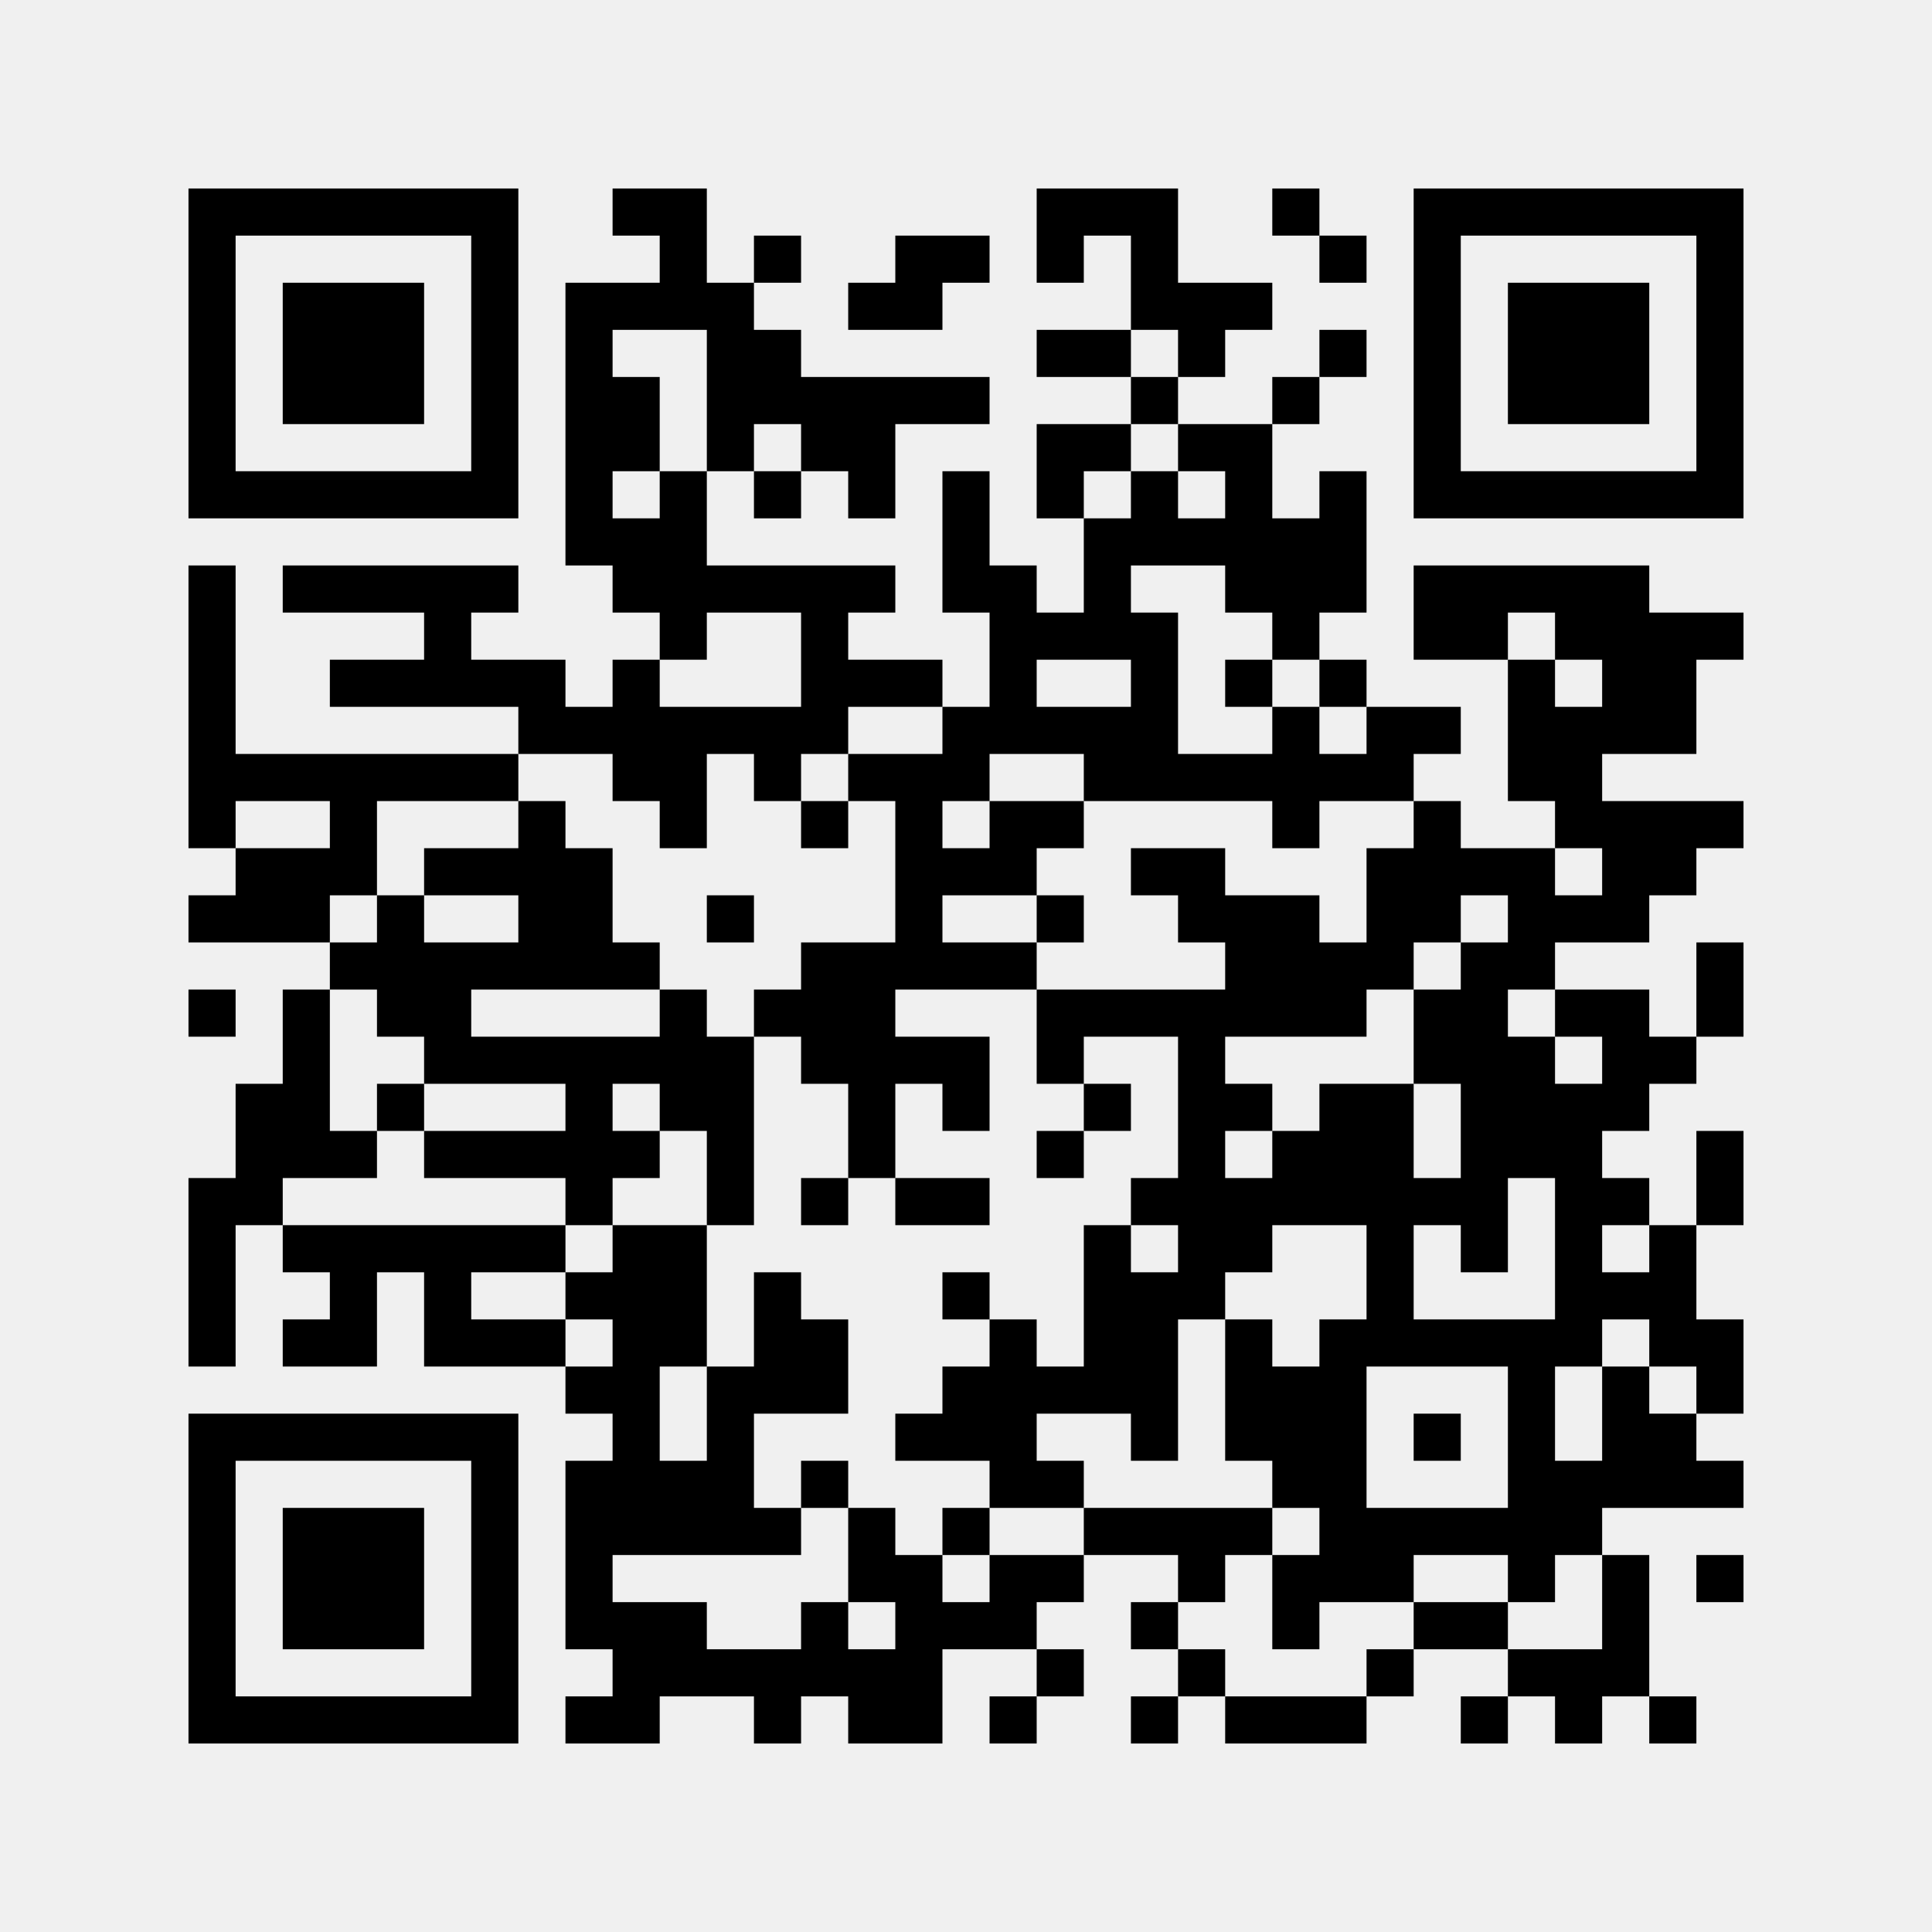
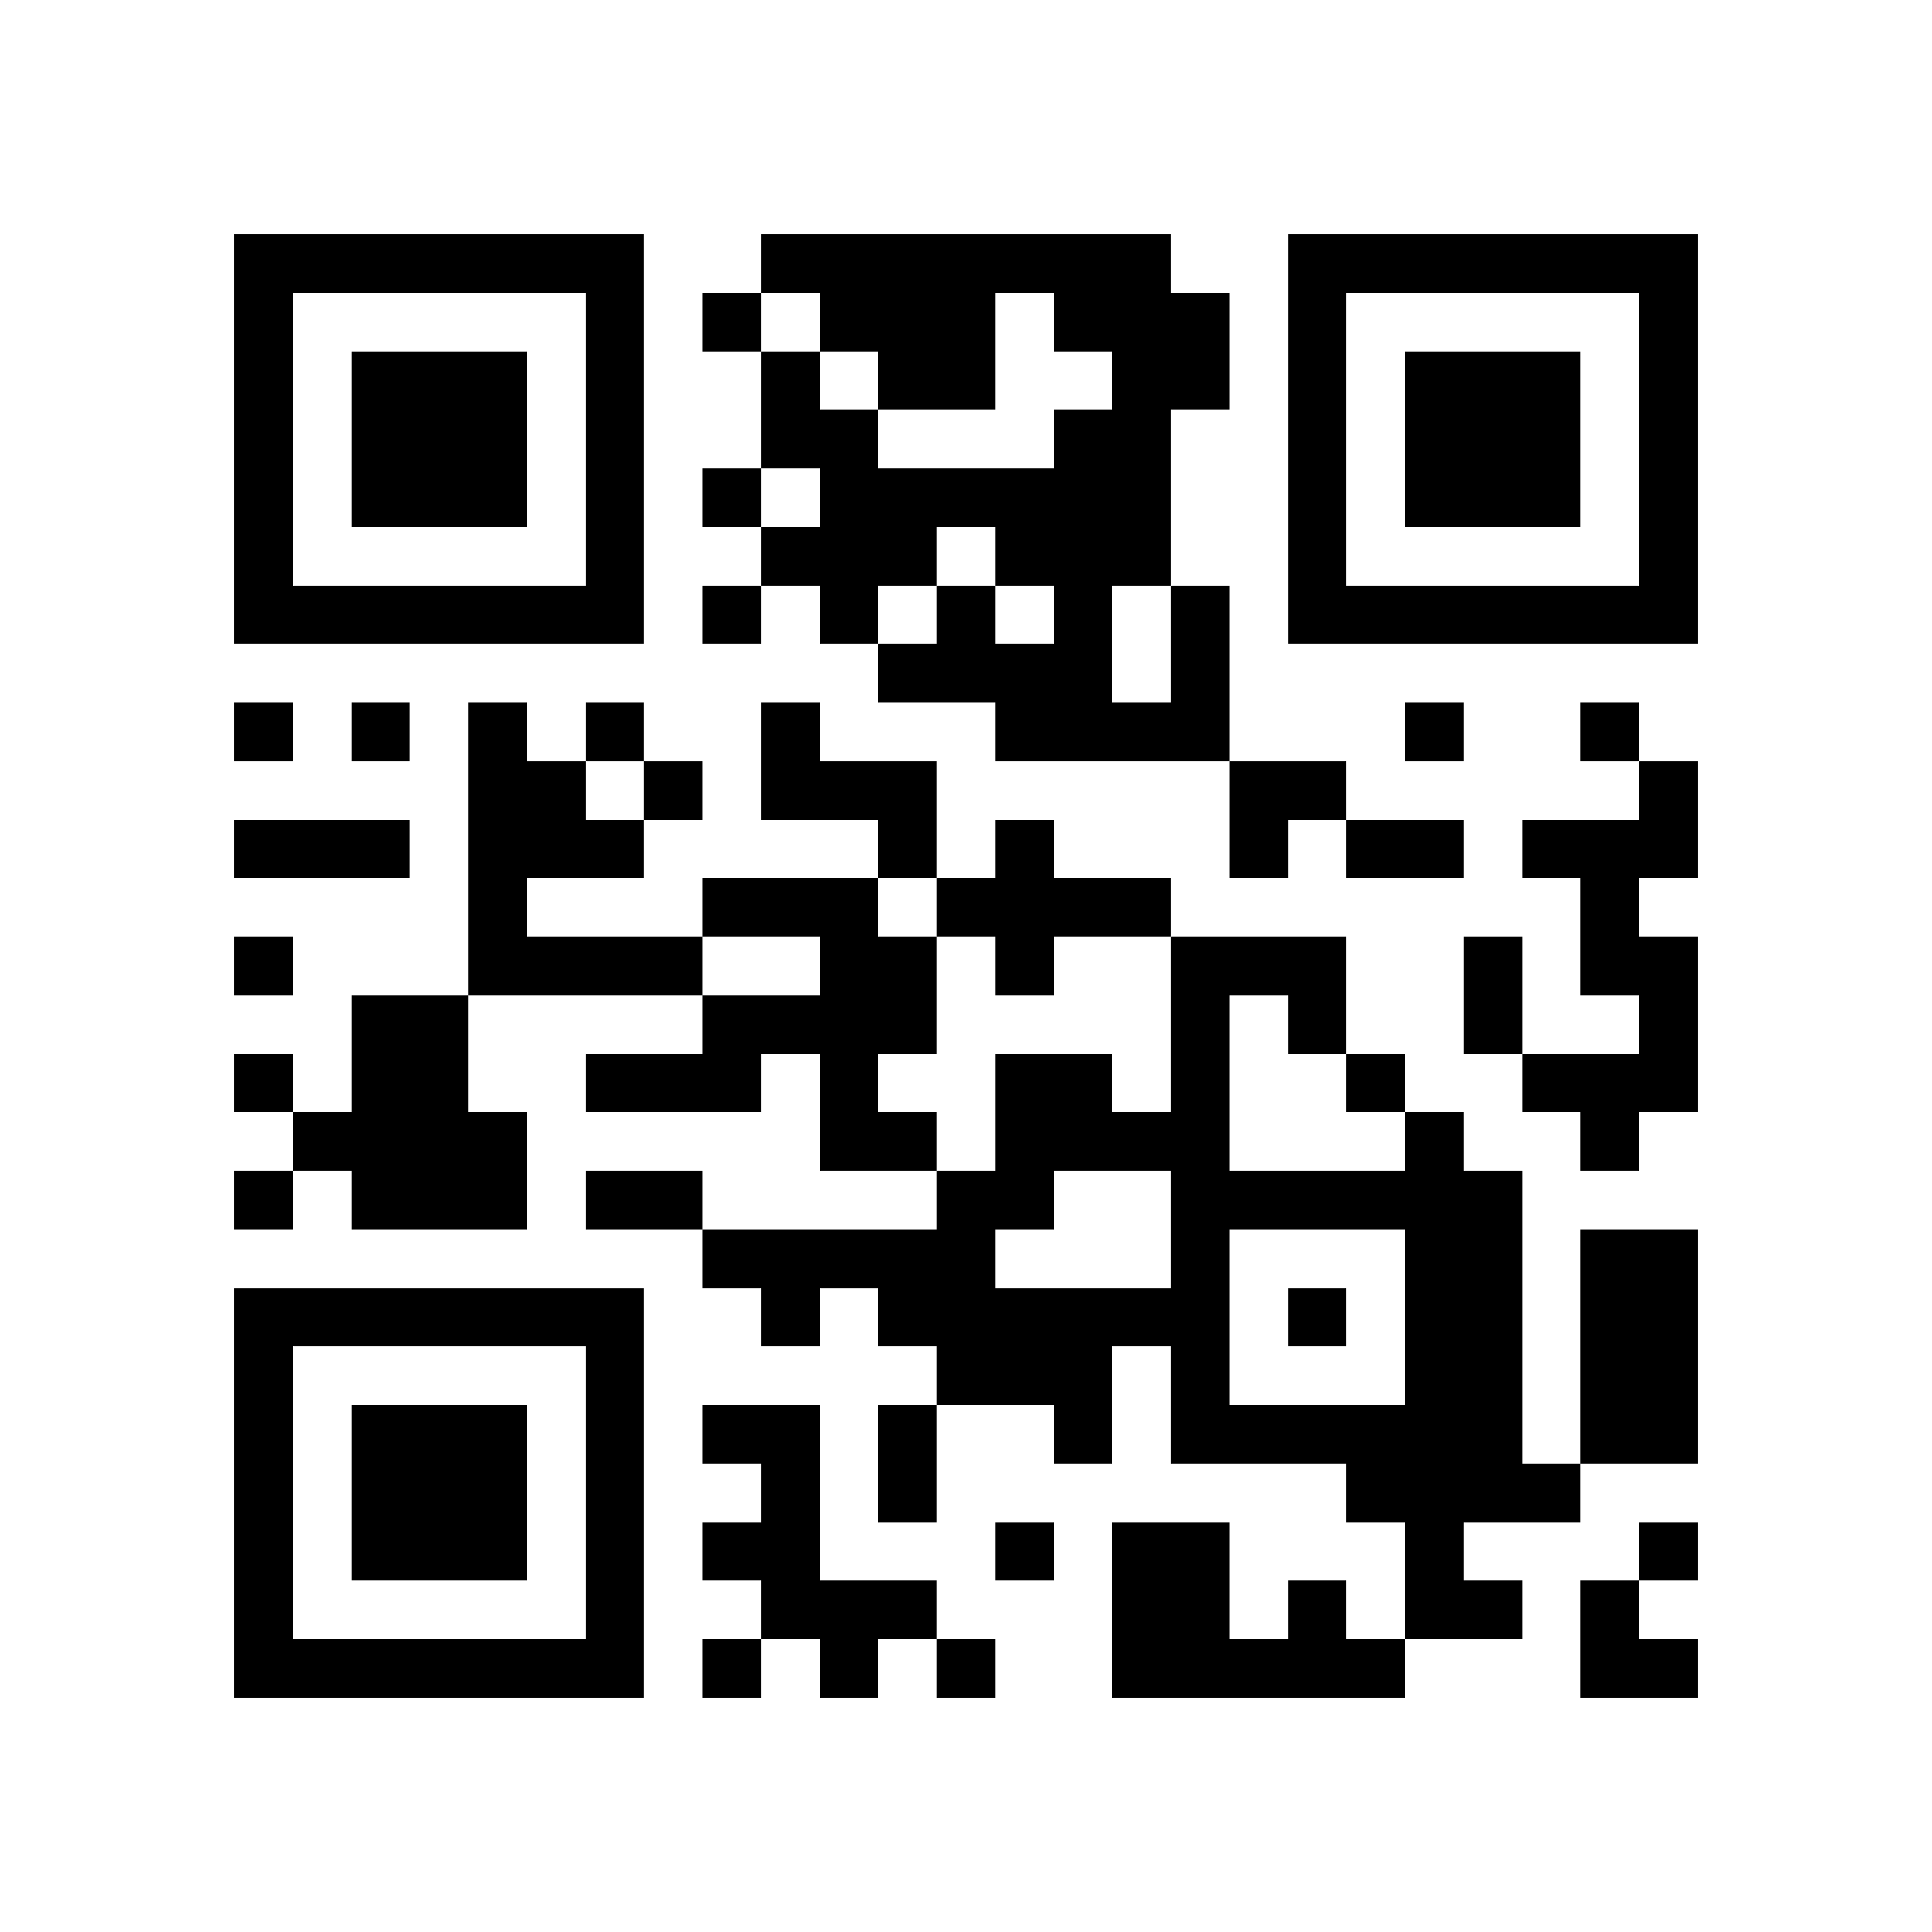
- <svg xmlns="http://www.w3.org/2000/svg" width="98.4mm" height="98.4mm" version="1.1" viewBox="0 0 98.4 98.4">
-   <path d="M9.6,9.6H12V12H9.6zM12,9.6H14.4V12H12zM14.4,9.6H16.8V12H14.4zM16.8,9.6H19.2V12H16.8zM19.2,9.6H21.6V12H19.2zM21.6,9.6H24V12H21.6zM24,9.6H26.4V12H24zM31.2,9.6H33.6V12H31.2zM33.6,9.6H36V12H33.6zM52.8,9.6H55.2V12H52.8zM55.2,9.6H57.6V12H55.2zM57.6,9.6H60V12H57.6zM64.8,9.6H67.2V12H64.8zM72,9.6H74.4V12H72zM74.4,9.6H76.8V12H74.4zM76.8,9.6H79.2V12H76.8zM79.2,9.6H81.6V12H79.2zM81.6,9.6H84V12H81.6zM84,9.6H86.4V12H84zM86.4,9.6H88.8V12H86.4zM9.6,12H12V14.4H9.6zM24,12H26.4V14.4H24zM33.6,12H36V14.4H33.6zM38.4,12H40.8V14.4H38.4zM45.6,12H48V14.4H45.6zM48,12H50.4V14.4H48zM52.8,12H55.2V14.4H52.8zM57.6,12H60V14.4H57.6zM67.2,12H69.6V14.4H67.2zM72,12H74.4V14.4H72zM86.4,12H88.8V14.4H86.4zM9.6,14.4H12V16.8H9.6zM14.4,14.4H16.8V16.8H14.4zM16.8,14.4H19.2V16.8H16.8zM19.2,14.4H21.6V16.8H19.2zM24,14.4H26.4V16.8H24zM28.8,14.4H31.2V16.8H28.8zM31.2,14.4H33.6V16.8H31.2zM33.6,14.4H36V16.8H33.6zM36,14.4H38.4V16.8H36zM43.2,14.4H45.6V16.8H43.2zM45.6,14.4H48V16.8H45.6zM57.6,14.4H60V16.8H57.6zM60,14.4H62.4V16.8H60zM62.4,14.4H64.8V16.8H62.4zM72,14.4H74.4V16.8H72zM76.8,14.4H79.2V16.8H76.8zM79.2,14.4H81.6V16.8H79.2zM81.6,14.4H84V16.8H81.6zM86.4,14.4H88.8V16.8H86.4zM9.6,16.8H12V19.2H9.6zM14.4,16.8H16.8V19.2H14.4zM16.8,16.8H19.2V19.2H16.8zM19.2,16.8H21.6V19.2H19.2zM24,16.8H26.4V19.2H24zM28.8,16.8H31.2V19.2H28.8zM36,16.8H38.4V19.2H36zM38.4,16.8H40.8V19.2H38.4zM52.8,16.8H55.2V19.2H52.8zM55.2,16.8H57.6V19.2H55.2zM60,16.8H62.4V19.2H60zM67.2,16.8H69.6V19.2H67.2zM72,16.8H74.4V19.2H72zM76.8,16.8H79.2V19.2H76.8zM79.2,16.8H81.6V19.2H79.2zM81.6,16.8H84V19.2H81.6zM86.4,16.8H88.8V19.2H86.4zM9.6,19.2H12V21.6H9.6zM14.4,19.2H16.8V21.6H14.4zM16.8,19.2H19.2V21.6H16.8zM19.2,19.2H21.6V21.6H19.2zM24,19.2H26.4V21.6H24zM28.8,19.2H31.2V21.6H28.8zM31.2,19.2H33.6V21.6H31.2zM36,19.2H38.4V21.6H36zM38.4,19.2H40.8V21.6H38.4zM40.8,19.2H43.2V21.6H40.8zM43.2,19.2H45.6V21.6H43.2zM45.6,19.2H48V21.6H45.6zM48,19.2H50.4V21.6H48zM57.6,19.2H60V21.6H57.6zM64.8,19.2H67.2V21.6H64.8zM72,19.2H74.4V21.6H72zM76.8,19.2H79.2V21.6H76.8zM79.2,19.2H81.6V21.6H79.2zM81.6,19.2H84V21.6H81.6zM86.4,19.2H88.8V21.6H86.4zM9.6,21.6H12V24H9.6zM24,21.6H26.4V24H24zM28.8,21.6H31.2V24H28.8zM31.2,21.6H33.6V24H31.2zM36,21.6H38.4V24H36zM40.8,21.6H43.2V24H40.8zM43.2,21.6H45.6V24H43.2zM52.8,21.6H55.2V24H52.8zM55.2,21.6H57.6V24H55.2zM60,21.6H62.4V24H60zM62.4,21.6H64.8V24H62.4zM72,21.6H74.4V24H72zM86.4,21.6H88.8V24H86.4zM9.6,24H12V26.4H9.6zM12,24H14.4V26.4H12zM14.4,24H16.8V26.4H14.4zM16.8,24H19.2V26.4H16.8zM19.2,24H21.6V26.4H19.2zM21.6,24H24V26.4H21.6zM24,24H26.4V26.4H24zM28.8,24H31.2V26.4H28.8zM33.6,24H36V26.4H33.6zM38.4,24H40.8V26.4H38.4zM43.2,24H45.6V26.4H43.2zM48,24H50.4V26.4H48zM52.8,24H55.2V26.4H52.8zM57.6,24H60V26.4H57.6zM62.4,24H64.8V26.4H62.4zM67.2,24H69.6V26.4H67.2zM72,24H74.4V26.4H72zM74.4,24H76.8V26.4H74.4zM76.8,24H79.2V26.4H76.8zM79.2,24H81.6V26.4H79.2zM81.6,24H84V26.4H81.6zM84,24H86.4V26.4H84zM86.4,24H88.8V26.4H86.4zM28.8,26.4H31.2V28.8H28.8zM31.2,26.4H33.6V28.8H31.2zM33.6,26.4H36V28.8H33.6zM48,26.4H50.4V28.8H48zM55.2,26.4H57.6V28.8H55.2zM57.6,26.4H60V28.8H57.6zM60,26.4H62.4V28.8H60zM62.4,26.4H64.8V28.8H62.4zM64.8,26.4H67.2V28.8H64.8zM67.2,26.4H69.6V28.8H67.2zM9.6,28.8H12V31.2H9.6zM14.4,28.8H16.8V31.2H14.4zM16.8,28.8H19.2V31.2H16.8zM19.2,28.8H21.6V31.2H19.2zM21.6,28.8H24V31.2H21.6zM24,28.8H26.4V31.2H24zM31.2,28.8H33.6V31.2H31.2zM33.6,28.8H36V31.2H33.6zM36,28.8H38.4V31.2H36zM38.4,28.8H40.8V31.2H38.4zM40.8,28.8H43.2V31.2H40.8zM43.2,28.8H45.6V31.2H43.2zM48,28.8H50.4V31.2H48zM50.4,28.8H52.8V31.2H50.4zM55.2,28.8H57.6V31.2H55.2zM62.4,28.8H64.8V31.2H62.4zM64.8,28.8H67.2V31.2H64.8zM67.2,28.8H69.6V31.2H67.2zM72,28.8H74.4V31.2H72zM74.4,28.8H76.8V31.2H74.4zM76.8,28.8H79.2V31.2H76.8zM79.2,28.8H81.6V31.2H79.2zM81.6,28.8H84V31.2H81.6zM9.6,31.2H12V33.6H9.6zM21.6,31.2H24V33.6H21.6zM33.6,31.2H36V33.6H33.6zM40.8,31.2H43.2V33.6H40.8zM50.4,31.2H52.8V33.6H50.4zM52.8,31.2H55.2V33.6H52.8zM55.2,31.2H57.6V33.6H55.2zM57.6,31.2H60V33.6H57.6zM64.8,31.2H67.2V33.6H64.8zM72,31.2H74.4V33.6H72zM74.4,31.2H76.8V33.6H74.4zM79.2,31.2H81.6V33.6H79.2zM81.6,31.2H84V33.6H81.6zM84,31.2H86.4V33.6H84zM86.4,31.2H88.8V33.6H86.4zM9.6,33.6H12V36H9.6zM16.8,33.6H19.2V36H16.8zM19.2,33.6H21.6V36H19.2zM21.6,33.6H24V36H21.6zM24,33.6H26.4V36H24zM26.4,33.6H28.8V36H26.4zM31.2,33.6H33.6V36H31.2zM40.8,33.6H43.2V36H40.8zM43.2,33.6H45.6V36H43.2zM45.6,33.6H48V36H45.6zM50.4,33.6H52.8V36H50.4zM57.6,33.6H60V36H57.6zM62.4,33.6H64.8V36H62.4zM67.2,33.6H69.6V36H67.2zM76.8,33.6H79.2V36H76.8zM81.6,33.6H84V36H81.6zM84,33.6H86.4V36H84zM9.6,36H12V38.4H9.6zM26.4,36H28.8V38.4H26.4zM28.8,36H31.2V38.4H28.8zM31.2,36H33.6V38.4H31.2zM33.6,36H36V38.4H33.6zM36,36H38.4V38.4H36zM38.4,36H40.8V38.4H38.4zM40.8,36H43.2V38.4H40.8zM48,36H50.4V38.4H48zM50.4,36H52.8V38.4H50.4zM52.8,36H55.2V38.4H52.8zM55.2,36H57.6V38.4H55.2zM57.6,36H60V38.4H57.6zM64.8,36H67.2V38.4H64.8zM69.6,36H72V38.4H69.6zM72,36H74.4V38.4H72zM76.8,36H79.2V38.4H76.8zM79.2,36H81.6V38.4H79.2zM81.6,36H84V38.4H81.6zM84,36H86.4V38.4H84zM9.6,38.4H12V40.8H9.6zM12,38.4H14.4V40.8H12zM14.4,38.4H16.8V40.8H14.4zM16.8,38.4H19.2V40.8H16.8zM19.2,38.4H21.6V40.8H19.2zM21.6,38.4H24V40.8H21.6zM24,38.4H26.4V40.8H24zM31.2,38.4H33.6V40.8H31.2zM33.6,38.4H36V40.8H33.6zM38.4,38.4H40.8V40.8H38.4zM43.2,38.4H45.6V40.8H43.2zM45.6,38.4H48V40.8H45.6zM48,38.4H50.4V40.8H48zM55.2,38.4H57.6V40.8H55.2zM57.6,38.4H60V40.8H57.6zM60,38.4H62.4V40.8H60zM62.4,38.4H64.8V40.8H62.4zM64.8,38.4H67.2V40.8H64.8zM67.2,38.4H69.6V40.8H67.2zM69.6,38.4H72V40.8H69.6zM76.8,38.4H79.2V40.8H76.8zM79.2,38.4H81.6V40.8H79.2zM9.6,40.8H12V43.2H9.6zM16.8,40.8H19.2V43.2H16.8zM26.4,40.8H28.8V43.2H26.4zM33.6,40.8H36V43.2H33.6zM40.8,40.8H43.2V43.2H40.8zM45.6,40.8H48V43.2H45.6zM50.4,40.8H52.8V43.2H50.4zM52.8,40.8H55.2V43.2H52.8zM64.8,40.8H67.2V43.2H64.8zM72,40.8H74.4V43.2H72zM79.2,40.8H81.6V43.2H79.2zM81.6,40.8H84V43.2H81.6zM84,40.8H86.4V43.2H84zM86.4,40.8H88.8V43.2H86.4zM12,43.2H14.4V45.6H12zM14.4,43.2H16.8V45.6H14.4zM16.8,43.2H19.2V45.6H16.8zM21.6,43.2H24V45.6H21.6zM24,43.2H26.4V45.6H24zM26.4,43.2H28.8V45.6H26.4zM28.8,43.2H31.2V45.6H28.8zM45.6,43.2H48V45.6H45.6zM48,43.2H50.4V45.6H48zM50.4,43.2H52.8V45.6H50.4zM57.6,43.2H60V45.6H57.6zM60,43.2H62.4V45.6H60zM69.6,43.2H72V45.6H69.6zM72,43.2H74.4V45.6H72zM74.4,43.2H76.8V45.6H74.4zM76.8,43.2H79.2V45.6H76.8zM81.6,43.2H84V45.6H81.6zM84,43.2H86.4V45.6H84zM9.6,45.6H12V48H9.6zM12,45.6H14.4V48H12zM14.4,45.6H16.8V48H14.4zM19.2,45.6H21.6V48H19.2zM26.4,45.6H28.8V48H26.4zM28.8,45.6H31.2V48H28.8zM36,45.6H38.4V48H36zM45.6,45.6H48V48H45.6zM52.8,45.6H55.2V48H52.8zM60,45.6H62.4V48H60zM62.4,45.6H64.8V48H62.4zM64.8,45.6H67.2V48H64.8zM69.6,45.6H72V48H69.6zM72,45.6H74.4V48H72zM76.8,45.6H79.2V48H76.8zM79.2,45.6H81.6V48H79.2zM81.6,45.6H84V48H81.6zM16.8,48H19.2V50.4H16.8zM19.2,48H21.6V50.4H19.2zM21.6,48H24V50.4H21.6zM24,48H26.4V50.4H24zM26.4,48H28.8V50.4H26.4zM28.8,48H31.2V50.4H28.8zM31.2,48H33.6V50.4H31.2zM40.8,48H43.2V50.4H40.8zM43.2,48H45.6V50.4H43.2zM45.6,48H48V50.4H45.6zM48,48H50.4V50.4H48zM50.4,48H52.8V50.4H50.4zM62.4,48H64.8V50.4H62.4zM64.8,48H67.2V50.4H64.8zM67.2,48H69.6V50.4H67.2zM69.6,48H72V50.4H69.6zM74.4,48H76.8V50.4H74.4zM76.8,48H79.2V50.4H76.8zM86.4,48H88.8V50.4H86.4zM9.6,50.4H12V52.8H9.6zM14.4,50.4H16.8V52.8H14.4zM19.2,50.4H21.6V52.8H19.2zM21.6,50.4H24V52.8H21.6zM33.6,50.4H36V52.8H33.6zM38.4,50.4H40.8V52.8H38.4zM40.8,50.4H43.2V52.8H40.8zM43.2,50.4H45.6V52.8H43.2zM52.8,50.4H55.2V52.8H52.8zM55.2,50.4H57.6V52.8H55.2zM57.6,50.4H60V52.8H57.6zM60,50.4H62.4V52.8H60zM62.4,50.4H64.8V52.8H62.4zM64.8,50.4H67.2V52.8H64.8zM67.2,50.4H69.6V52.8H67.2zM72,50.4H74.4V52.8H72zM74.4,50.4H76.8V52.8H74.4zM79.2,50.4H81.6V52.8H79.2zM81.6,50.4H84V52.8H81.6zM86.4,50.4H88.8V52.8H86.4zM14.4,52.8H16.8V55.2H14.4zM21.6,52.8H24V55.2H21.6zM24,52.8H26.4V55.2H24zM26.4,52.8H28.8V55.2H26.4zM28.8,52.8H31.2V55.2H28.8zM31.2,52.8H33.6V55.2H31.2zM33.6,52.8H36V55.2H33.6zM36,52.8H38.4V55.2H36zM40.8,52.8H43.2V55.2H40.8zM43.2,52.8H45.6V55.2H43.2zM45.6,52.8H48V55.2H45.6zM48,52.8H50.4V55.2H48zM52.8,52.8H55.2V55.2H52.8zM60,52.8H62.4V55.2H60zM72,52.8H74.4V55.2H72zM74.4,52.8H76.8V55.2H74.4zM76.8,52.8H79.2V55.2H76.8zM81.6,52.8H84V55.2H81.6zM84,52.8H86.4V55.2H84zM12,55.2H14.4V57.6H12zM14.4,55.2H16.8V57.6H14.4zM19.2,55.2H21.6V57.6H19.2zM28.8,55.2H31.2V57.6H28.8zM33.6,55.2H36V57.6H33.6zM36,55.2H38.4V57.6H36zM43.2,55.2H45.6V57.6H43.2zM48,55.2H50.4V57.6H48zM55.2,55.2H57.6V57.6H55.2zM60,55.2H62.4V57.6H60zM62.4,55.2H64.8V57.6H62.4zM67.2,55.2H69.6V57.6H67.2zM69.6,55.2H72V57.6H69.6zM74.4,55.2H76.8V57.6H74.4zM76.8,55.2H79.2V57.6H76.8zM79.2,55.2H81.6V57.6H79.2zM81.6,55.2H84V57.6H81.6zM12,57.6H14.4V60H12zM14.4,57.6H16.8V60H14.4zM16.8,57.6H19.2V60H16.8zM21.6,57.6H24V60H21.6zM24,57.6H26.4V60H24zM26.4,57.6H28.8V60H26.4zM28.8,57.6H31.2V60H28.8zM31.2,57.6H33.6V60H31.2zM36,57.6H38.4V60H36zM43.2,57.6H45.6V60H43.2zM52.8,57.6H55.2V60H52.8zM60,57.6H62.4V60H60zM64.8,57.6H67.2V60H64.8zM67.2,57.6H69.6V60H67.2zM69.6,57.6H72V60H69.6zM74.4,57.6H76.8V60H74.4zM76.8,57.6H79.2V60H76.8zM79.2,57.6H81.6V60H79.2zM86.4,57.6H88.8V60H86.4zM9.6,60H12V62.4H9.6zM12,60H14.4V62.4H12zM28.8,60H31.2V62.4H28.8zM36,60H38.4V62.4H36zM40.8,60H43.2V62.4H40.8zM45.6,60H48V62.4H45.6zM48,60H50.4V62.4H48zM57.6,60H60V62.4H57.6zM60,60H62.4V62.4H60zM62.4,60H64.8V62.4H62.4zM64.8,60H67.2V62.4H64.8zM67.2,60H69.6V62.4H67.2zM69.6,60H72V62.4H69.6zM72,60H74.4V62.4H72zM74.4,60H76.8V62.4H74.4zM79.2,60H81.6V62.4H79.2zM81.6,60H84V62.4H81.6zM86.4,60H88.8V62.4H86.4zM9.6,62.4H12V64.8H9.6zM14.4,62.4H16.8V64.8H14.4zM16.8,62.4H19.2V64.8H16.8zM19.2,62.4H21.6V64.8H19.2zM21.6,62.4H24V64.8H21.6zM24,62.4H26.4V64.8H24zM26.4,62.4H28.8V64.8H26.4zM31.2,62.4H33.6V64.8H31.2zM33.6,62.4H36V64.8H33.6zM55.2,62.4H57.6V64.8H55.2zM60,62.4H62.4V64.8H60zM62.4,62.4H64.8V64.8H62.4zM69.6,62.4H72V64.8H69.6zM74.4,62.4H76.8V64.8H74.4zM79.2,62.4H81.6V64.8H79.2zM84,62.4H86.4V64.8H84zM9.6,64.8H12V67.2H9.6zM16.8,64.8H19.2V67.2H16.8zM21.6,64.8H24V67.2H21.6zM28.8,64.8H31.2V67.2H28.8zM31.2,64.8H33.6V67.2H31.2zM33.6,64.8H36V67.2H33.6zM38.4,64.8H40.8V67.2H38.4zM48,64.8H50.4V67.2H48zM55.2,64.8H57.6V67.2H55.2zM57.6,64.8H60V67.2H57.6zM60,64.8H62.4V67.2H60zM69.6,64.8H72V67.2H69.6zM79.2,64.8H81.6V67.2H79.2zM81.6,64.8H84V67.2H81.6zM84,64.8H86.4V67.2H84zM9.6,67.2H12V69.6H9.6zM14.4,67.2H16.8V69.6H14.4zM16.8,67.2H19.2V69.6H16.8zM21.6,67.2H24V69.6H21.6zM24,67.2H26.4V69.6H24zM26.4,67.2H28.8V69.6H26.4zM31.2,67.2H33.6V69.6H31.2zM33.6,67.2H36V69.6H33.6zM38.4,67.2H40.8V69.6H38.4zM40.8,67.2H43.2V69.6H40.8zM50.4,67.2H52.8V69.6H50.4zM55.2,67.2H57.6V69.6H55.2zM57.6,67.2H60V69.6H57.6zM62.4,67.2H64.8V69.6H62.4zM67.2,67.2H69.6V69.6H67.2zM69.6,67.2H72V69.6H69.6zM72,67.2H74.4V69.6H72zM74.4,67.2H76.8V69.6H74.4zM76.8,67.2H79.2V69.6H76.8zM79.2,67.2H81.6V69.6H79.2zM84,67.2H86.4V69.6H84zM86.4,67.2H88.8V69.6H86.4zM28.8,69.6H31.2V72H28.8zM31.2,69.6H33.6V72H31.2zM36,69.6H38.4V72H36zM38.4,69.6H40.8V72H38.4zM40.8,69.6H43.2V72H40.8zM48,69.6H50.4V72H48zM50.4,69.6H52.8V72H50.4zM52.8,69.6H55.2V72H52.8zM55.2,69.6H57.6V72H55.2zM57.6,69.6H60V72H57.6zM62.4,69.6H64.8V72H62.4zM64.8,69.6H67.2V72H64.8zM67.2,69.6H69.6V72H67.2zM76.8,69.6H79.2V72H76.8zM81.6,69.6H84V72H81.6zM86.4,69.6H88.8V72H86.4zM9.6,72H12V74.4H9.6zM12,72H14.4V74.4H12zM14.4,72H16.8V74.4H14.4zM16.8,72H19.2V74.4H16.8zM19.2,72H21.6V74.4H19.2zM21.6,72H24V74.4H21.6zM24,72H26.4V74.4H24zM31.2,72H33.6V74.4H31.2zM36,72H38.4V74.4H36zM45.6,72H48V74.4H45.6zM48,72H50.4V74.4H48zM50.4,72H52.8V74.4H50.4zM57.6,72H60V74.4H57.6zM62.4,72H64.8V74.4H62.4zM64.8,72H67.2V74.4H64.8zM67.2,72H69.6V74.4H67.2zM72,72H74.4V74.4H72zM76.8,72H79.2V74.4H76.8zM81.6,72H84V74.4H81.6zM84,72H86.4V74.4H84zM9.6,74.4H12V76.8H9.6zM24,74.4H26.4V76.8H24zM28.8,74.4H31.2V76.8H28.8zM31.2,74.4H33.6V76.8H31.2zM33.6,74.4H36V76.8H33.6zM36,74.4H38.4V76.8H36zM40.8,74.4H43.2V76.8H40.8zM50.4,74.4H52.8V76.8H50.4zM52.8,74.4H55.2V76.8H52.8zM64.8,74.4H67.2V76.8H64.8zM67.2,74.4H69.6V76.8H67.2zM76.8,74.4H79.2V76.8H76.8zM79.2,74.4H81.6V76.8H79.2zM81.6,74.4H84V76.8H81.6zM84,74.4H86.4V76.8H84zM86.4,74.4H88.8V76.8H86.4zM9.6,76.8H12V79.2H9.6zM14.4,76.8H16.8V79.2H14.4zM16.8,76.8H19.2V79.2H16.8zM19.2,76.8H21.6V79.2H19.2zM24,76.8H26.4V79.2H24zM28.8,76.8H31.2V79.2H28.8zM31.2,76.8H33.6V79.2H31.2zM33.6,76.8H36V79.2H33.6zM36,76.8H38.4V79.2H36zM38.4,76.8H40.8V79.2H38.4zM43.2,76.8H45.6V79.2H43.2zM48,76.8H50.4V79.2H48zM55.2,76.8H57.6V79.2H55.2zM57.6,76.8H60V79.2H57.6zM60,76.8H62.4V79.2H60zM62.4,76.8H64.8V79.2H62.4zM67.2,76.8H69.6V79.2H67.2zM69.6,76.8H72V79.2H69.6zM72,76.8H74.4V79.2H72zM74.4,76.8H76.8V79.2H74.4zM76.8,76.8H79.2V79.2H76.8zM79.2,76.8H81.6V79.2H79.2zM9.6,79.2H12V81.6H9.6zM14.4,79.2H16.8V81.6H14.4zM16.8,79.2H19.2V81.6H16.8zM19.2,79.2H21.6V81.6H19.2zM24,79.2H26.4V81.6H24zM28.8,79.2H31.2V81.6H28.8zM43.2,79.2H45.6V81.6H43.2zM45.6,79.2H48V81.6H45.6zM50.4,79.2H52.8V81.6H50.4zM52.8,79.2H55.2V81.6H52.8zM60,79.2H62.4V81.6H60zM64.8,79.2H67.2V81.6H64.8zM67.2,79.2H69.6V81.6H67.2zM69.6,79.2H72V81.6H69.6zM76.8,79.2H79.2V81.6H76.8zM81.6,79.2H84V81.6H81.6zM86.4,79.2H88.8V81.6H86.4zM9.6,81.6H12V84H9.6zM14.4,81.6H16.8V84H14.4zM16.8,81.6H19.2V84H16.8zM19.2,81.6H21.6V84H19.2zM24,81.6H26.4V84H24zM28.8,81.6H31.2V84H28.8zM31.2,81.6H33.6V84H31.2zM33.6,81.6H36V84H33.6zM40.8,81.6H43.2V84H40.8zM45.6,81.6H48V84H45.6zM48,81.6H50.4V84H48zM50.4,81.6H52.8V84H50.4zM57.6,81.6H60V84H57.6zM64.8,81.6H67.2V84H64.8zM72,81.6H74.4V84H72zM74.4,81.6H76.8V84H74.4zM81.6,81.6H84V84H81.6zM9.6,84H12V86.4H9.6zM24,84H26.4V86.4H24zM31.2,84H33.6V86.4H31.2zM33.6,84H36V86.4H33.6zM36,84H38.4V86.4H36zM38.4,84H40.8V86.4H38.4zM40.8,84H43.2V86.4H40.8zM43.2,84H45.6V86.4H43.2zM45.6,84H48V86.4H45.6zM52.8,84H55.2V86.4H52.8zM60,84H62.4V86.4H60zM69.6,84H72V86.4H69.6zM76.8,84H79.2V86.4H76.8zM79.2,84H81.6V86.4H79.2zM81.6,84H84V86.4H81.6zM9.6,86.4H12V88.8H9.6zM12,86.4H14.4V88.8H12zM14.4,86.4H16.8V88.8H14.4zM16.8,86.4H19.2V88.8H16.8zM19.2,86.4H21.6V88.8H19.2zM21.6,86.4H24V88.8H21.6zM24,86.4H26.4V88.8H24zM28.8,86.4H31.2V88.8H28.8zM31.2,86.4H33.6V88.8H31.2zM38.4,86.4H40.8V88.8H38.4zM43.2,86.4H45.6V88.8H43.2zM45.6,86.4H48V88.8H45.6zM50.4,86.4H52.8V88.8H50.4zM57.6,86.4H60V88.8H57.6zM62.4,86.4H64.8V88.8H62.4zM64.8,86.4H67.2V88.8H64.8zM67.2,86.4H69.6V88.8H67.2zM74.4,86.4H76.8V88.8H74.4zM79.2,86.4H81.6V88.8H79.2zM84,86.4H86.4V88.8H84z" id="qr-path" fill="#000000" fill-opacity="1" fill-rule="nonzero" stroke="none" />
+ <svg xmlns="http://www.w3.org/2000/svg" width="888" height="888" viewBox="0 0 33 33" shape-rendering="crispEdges">
+   <rect width="33" height="33" fill="#fff" />
+   <path fill="#000" d="M4 4h7v1h-7zM13 4h7v1h-7zM22 4h7v1h-7zM4 5h1v1h-1zM10 5h1v1h-1zM12 5h1v1h-1zM14 5h3v1h-3zM18 5h3v1h-3zM22 5h1v1h-1zM28 5h1v1h-1zM4 6h1v1h-1zM6 6h3v1h-3zM10 6h1v1h-1zM13 6h1v1h-1zM15 6h2v1h-2zM19 6h2v1h-2zM22 6h1v1h-1zM24 6h3v1h-3zM28 6h1v1h-1zM4 7h1v1h-1zM6 7h3v1h-3zM10 7h1v1h-1zM13 7h2v1h-2zM18 7h2v1h-2zM22 7h1v1h-1zM24 7h3v1h-3zM28 7h1v1h-1zM4 8h1v1h-1zM6 8h3v1h-3zM10 8h1v1h-1zM12 8h1v1h-1zM14 8h6v1h-6zM22 8h1v1h-1zM24 8h3v1h-3zM28 8h1v1h-1zM4 9h1v1h-1zM10 9h1v1h-1zM13 9h3v1h-3zM17 9h3v1h-3zM22 9h1v1h-1zM28 9h1v1h-1zM4 10h7v1h-7zM12 10h1v1h-1zM14 10h1v1h-1zM16 10h1v1h-1zM18 10h1v1h-1zM20 10h1v1h-1zM22 10h7v1h-7zM15 11h4v1h-4zM20 11h1v1h-1zM4 12h1v1h-1zM6 12h1v1h-1zM8 12h1v1h-1zM10 12h1v1h-1zM13 12h1v1h-1zM17 12h4v1h-4zM24 12h1v1h-1zM27 12h1v1h-1zM8 13h2v1h-2zM11 13h1v1h-1zM13 13h3v1h-3zM21 13h2v1h-2zM28 13h1v1h-1zM4 14h3v1h-3zM8 14h3v1h-3zM15 14h1v1h-1zM17 14h1v1h-1zM21 14h1v1h-1zM23 14h2v1h-2zM26 14h3v1h-3zM8 15h1v1h-1zM12 15h3v1h-3zM16 15h4v1h-4zM27 15h1v1h-1zM4 16h1v1h-1zM8 16h4v1h-4zM14 16h2v1h-2zM17 16h1v1h-1zM20 16h3v1h-3zM25 16h1v1h-1zM27 16h2v1h-2zM6 17h2v1h-2zM12 17h4v1h-4zM20 17h1v1h-1zM22 17h1v1h-1zM25 17h1v1h-1zM28 17h1v1h-1zM4 18h1v1h-1zM6 18h2v1h-2zM10 18h3v1h-3zM14 18h1v1h-1zM17 18h2v1h-2zM20 18h1v1h-1zM23 18h1v1h-1zM26 18h3v1h-3zM5 19h4v1h-4zM14 19h2v1h-2zM17 19h4v1h-4zM24 19h1v1h-1zM27 19h1v1h-1zM4 20h1v1h-1zM6 20h3v1h-3zM10 20h2v1h-2zM16 20h2v1h-2zM20 20h6v1h-6zM12 21h5v1h-5zM20 21h1v1h-1zM24 21h2v1h-2zM27 21h2v1h-2zM4 22h7v1h-7zM13 22h1v1h-1zM15 22h6v1h-6zM22 22h1v1h-1zM24 22h2v1h-2zM27 22h2v1h-2zM4 23h1v1h-1zM10 23h1v1h-1zM16 23h3v1h-3zM20 23h1v1h-1zM24 23h2v1h-2zM27 23h2v1h-2zM4 24h1v1h-1zM6 24h3v1h-3zM10 24h1v1h-1zM12 24h2v1h-2zM15 24h1v1h-1zM18 24h1v1h-1zM20 24h6v1h-6zM27 24h2v1h-2zM4 25h1v1h-1zM6 25h3v1h-3zM10 25h1v1h-1zM13 25h1v1h-1zM15 25h1v1h-1zM23 25h4v1h-4zM4 26h1v1h-1zM6 26h3v1h-3zM10 26h1v1h-1zM12 26h2v1h-2zM17 26h1v1h-1zM19 26h2v1h-2zM24 26h1v1h-1zM28 26h1v1h-1zM4 27h1v1h-1zM10 27h1v1h-1zM13 27h3v1h-3zM19 27h2v1h-2zM22 27h1v1h-1zM24 27h2v1h-2zM27 27h1v1h-1zM4 28h7v1h-7zM12 28h1v1h-1zM14 28h1v1h-1zM16 28h1v1h-1zM19 28h5v1h-5zM27 28h2v1h-2z" />
</svg>
